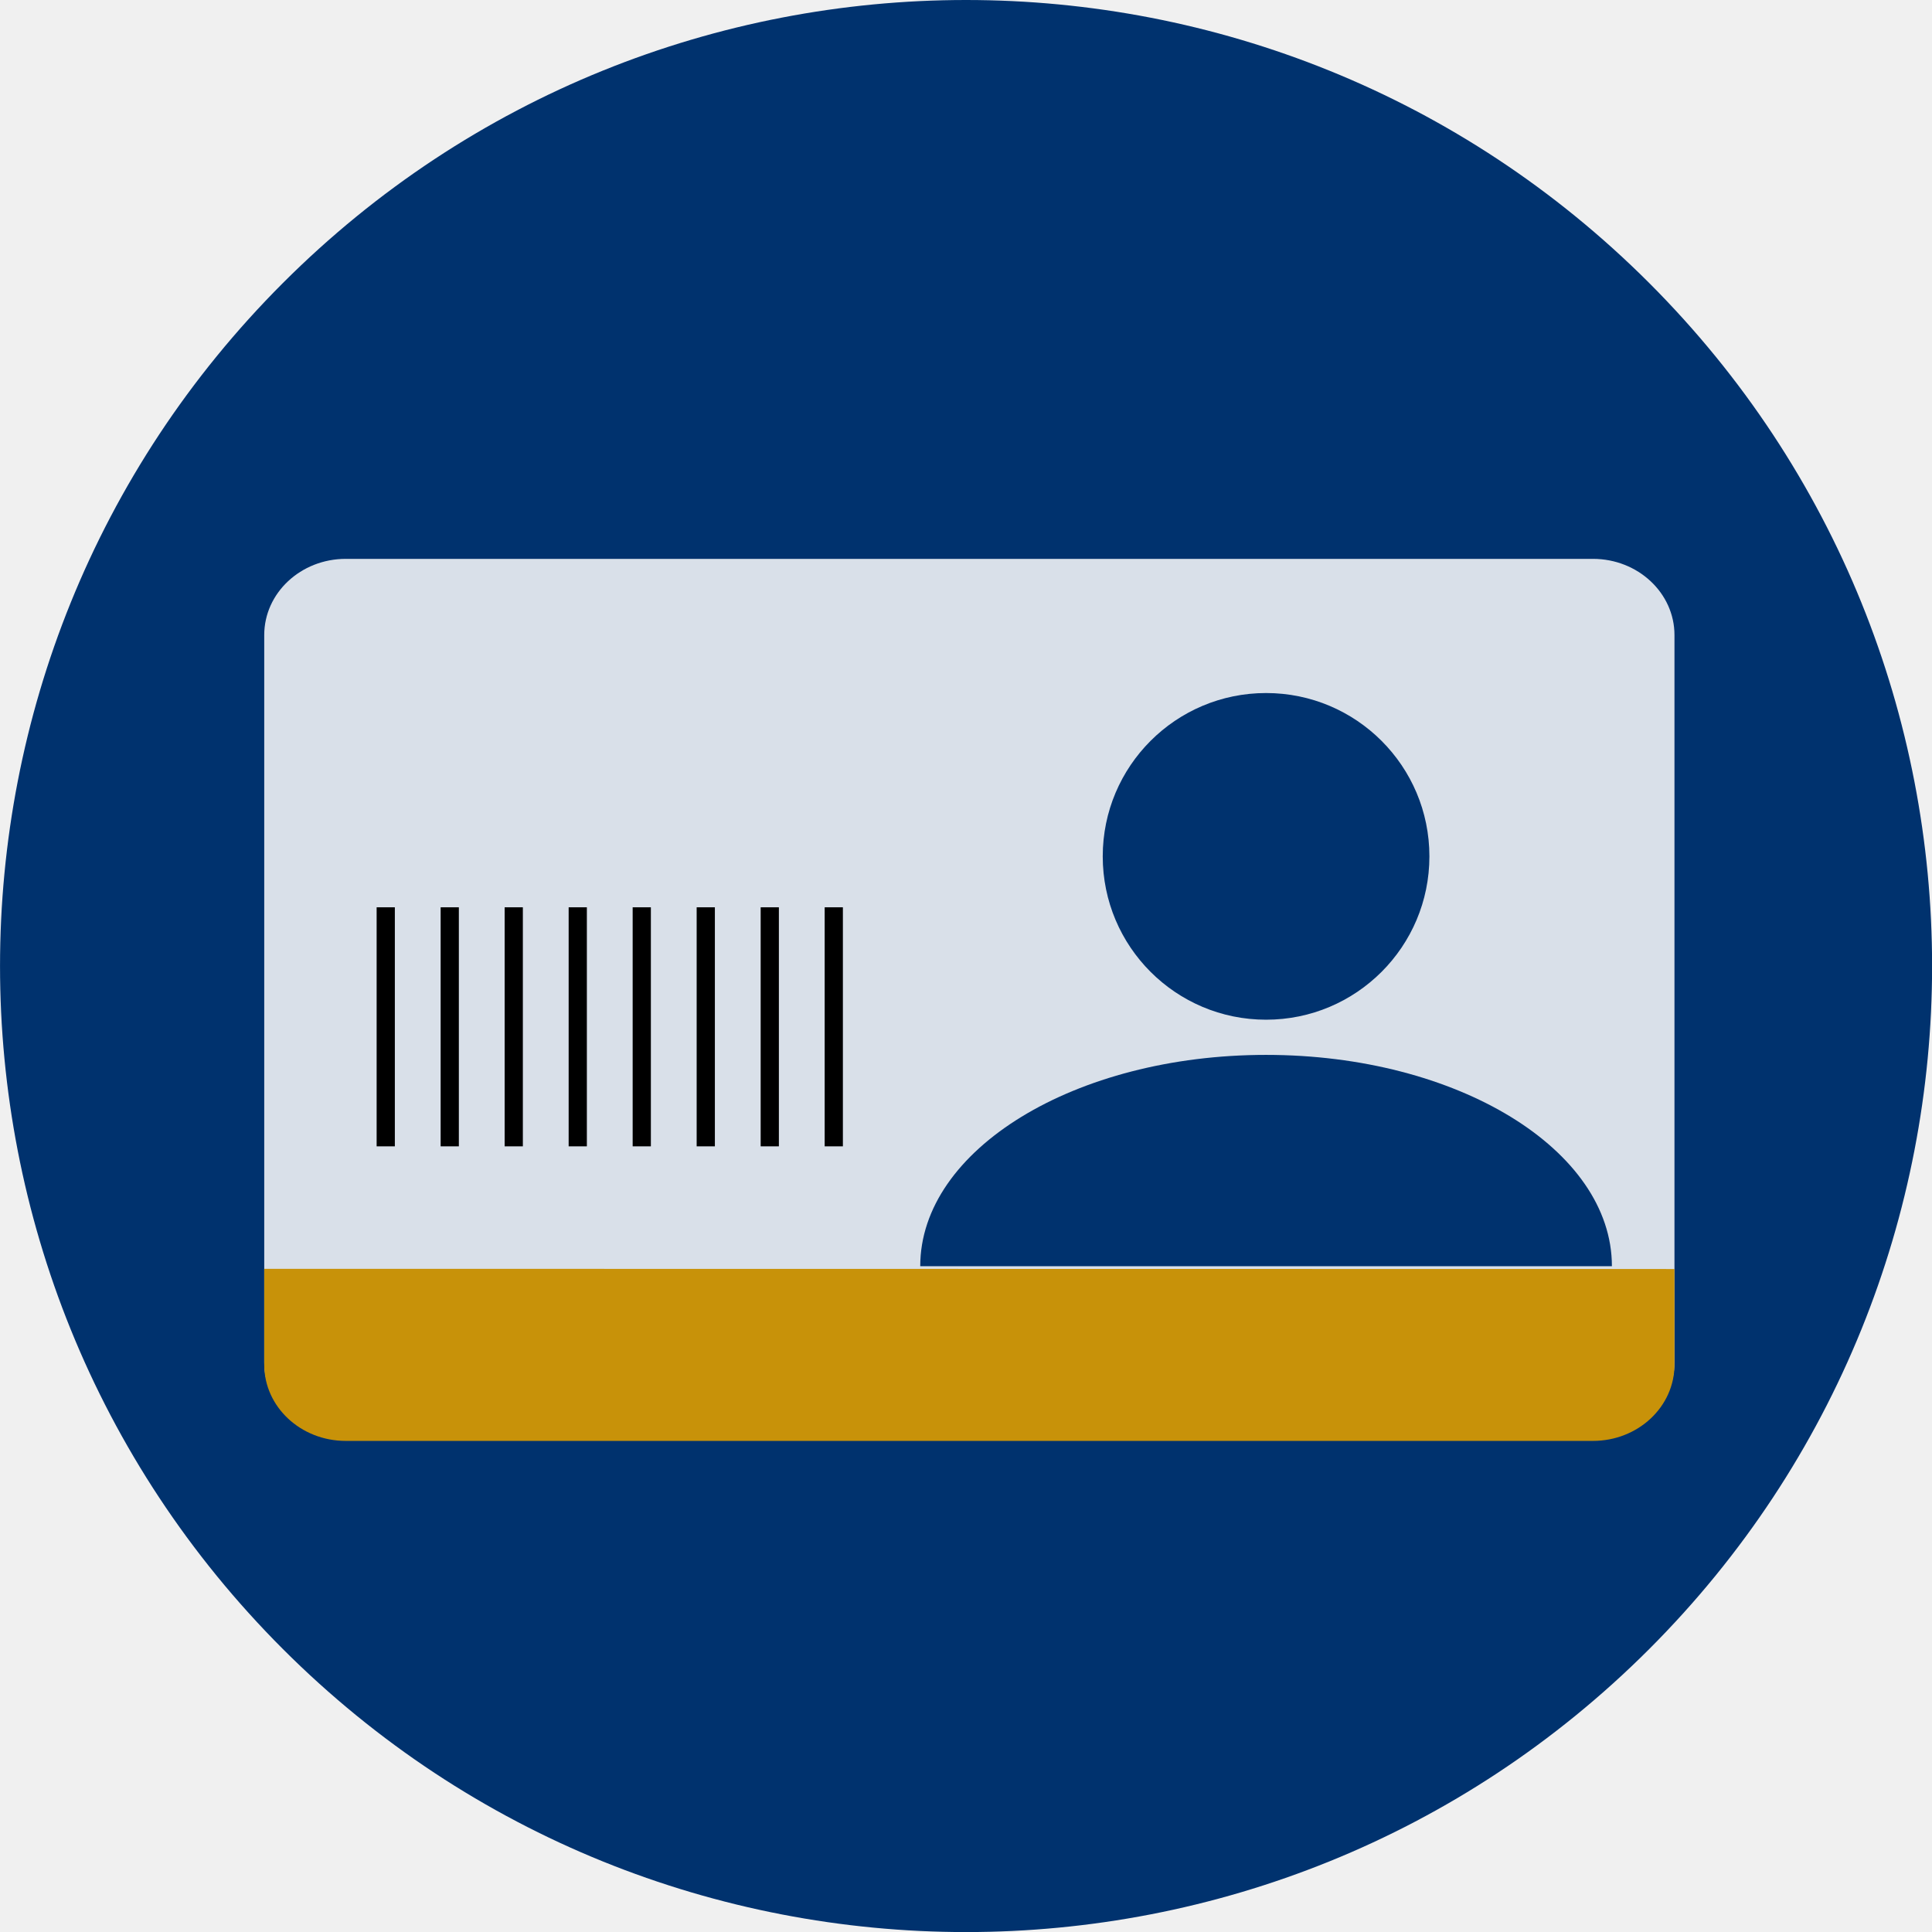
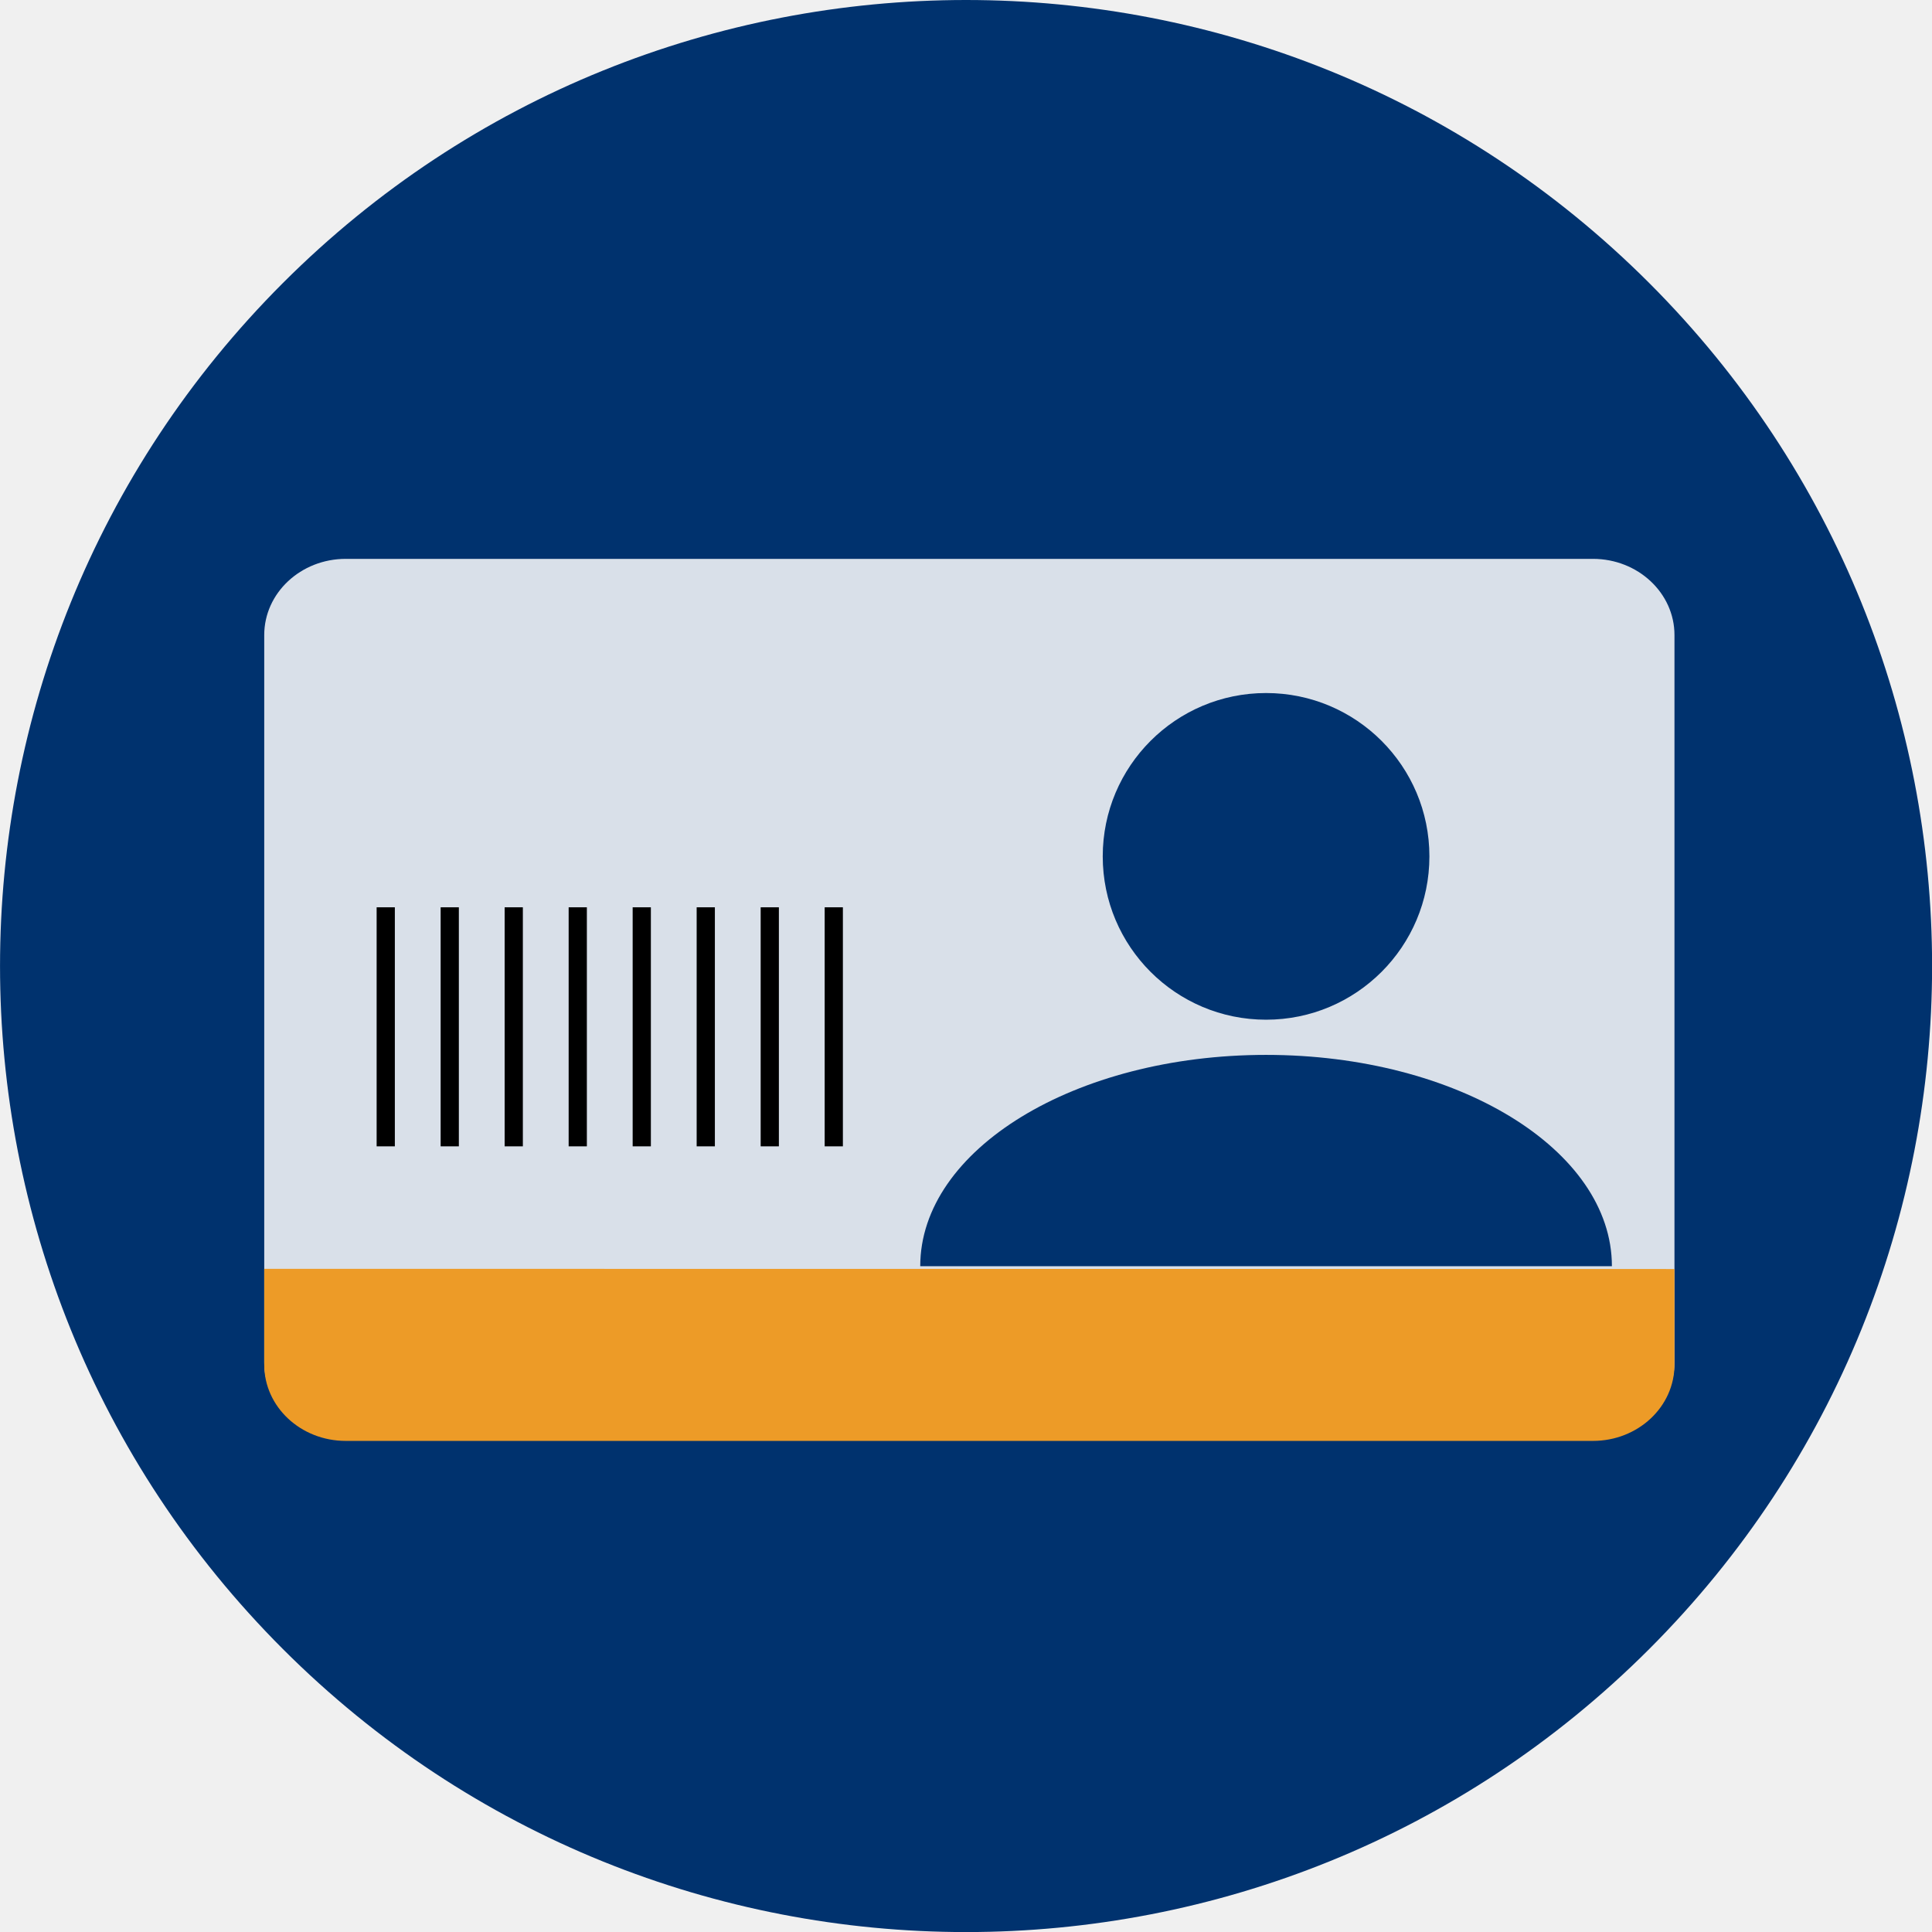
<svg xmlns="http://www.w3.org/2000/svg" width="40px" height="40px" viewBox="0 0 282.23 282.23">
  <defs>
-     <style>.cls-1{fill:#00326e;}.cls-2{fill:#c89209;}.cls-3{fill:#fff;opacity:.85;}</style>
+     <style>.cls-1{fill:#00326e;}.cls-2{fill:#ED9B27;}.cls-3{fill:#fff;opacity:.85;}</style>
  </defs>
  <g id="_0326E">
    <circle class="cls-1" cx="141.12" cy="141.12" r="141.12" transform="translate(-58.45 141.12) rotate(-45)" />
  </g>
  <g id="C">
    <path class="cls-3" d="M38.6,92.77c0-6.15,5.34-11.13,11.91-11.13H232.7c6.58,0,11.91,4.99,11.91,11.13v106.24c0,6.15-5.33,11.13-11.91,11.13H50.51c-6.58,0-11.91-4.98-11.91-11.13V92.77Z" />
    <path class="cls-2" d="M244.61,185.38v13.98c0,6.15-5.33,11.13-11.91,11.13H50.51c-6.58,0-11.91-4.98-11.91-11.13v-14.01" />
    <g>
      <path class="cls-1" d="M208.81,125.1c0,13.18-10.68,23.86-23.86,23.86s-23.86-10.68-23.86-23.86,10.68-23.86,23.86-23.86,23.86,10.68,23.86,23.86Z" />
      <path class="cls-1" d="M134.43,184.97c0-17.05,22.62-30.87,50.52-30.87,27.91,0,50.52,13.82,50.52,30.87" />
    </g>
    <g>
      <path d="M57.68,132.54v34.92h-2.66v-34.92h2.66Z" />
      <path d="M67.03,132.54v34.92h-2.66v-34.92h2.66Z" />
      <path d="M76.38,132.54v34.92h-2.66v-34.92h2.66Z" />
      <path d="M85.73,132.54v34.92h-2.66v-34.92h2.66Z" />
      <path d="M95.08,132.54v34.92h-2.66v-34.92h2.66Z" />
      <path d="M104.43,132.54v34.92h-2.66v-34.92h2.66Z" />
      <path d="M113.78,132.54v34.92h-2.66v-34.92h2.66Z" />
      <path d="M123.13,132.54v34.92h-2.66v-34.92h2.66Z" />
    </g>
  </g>
</svg>
